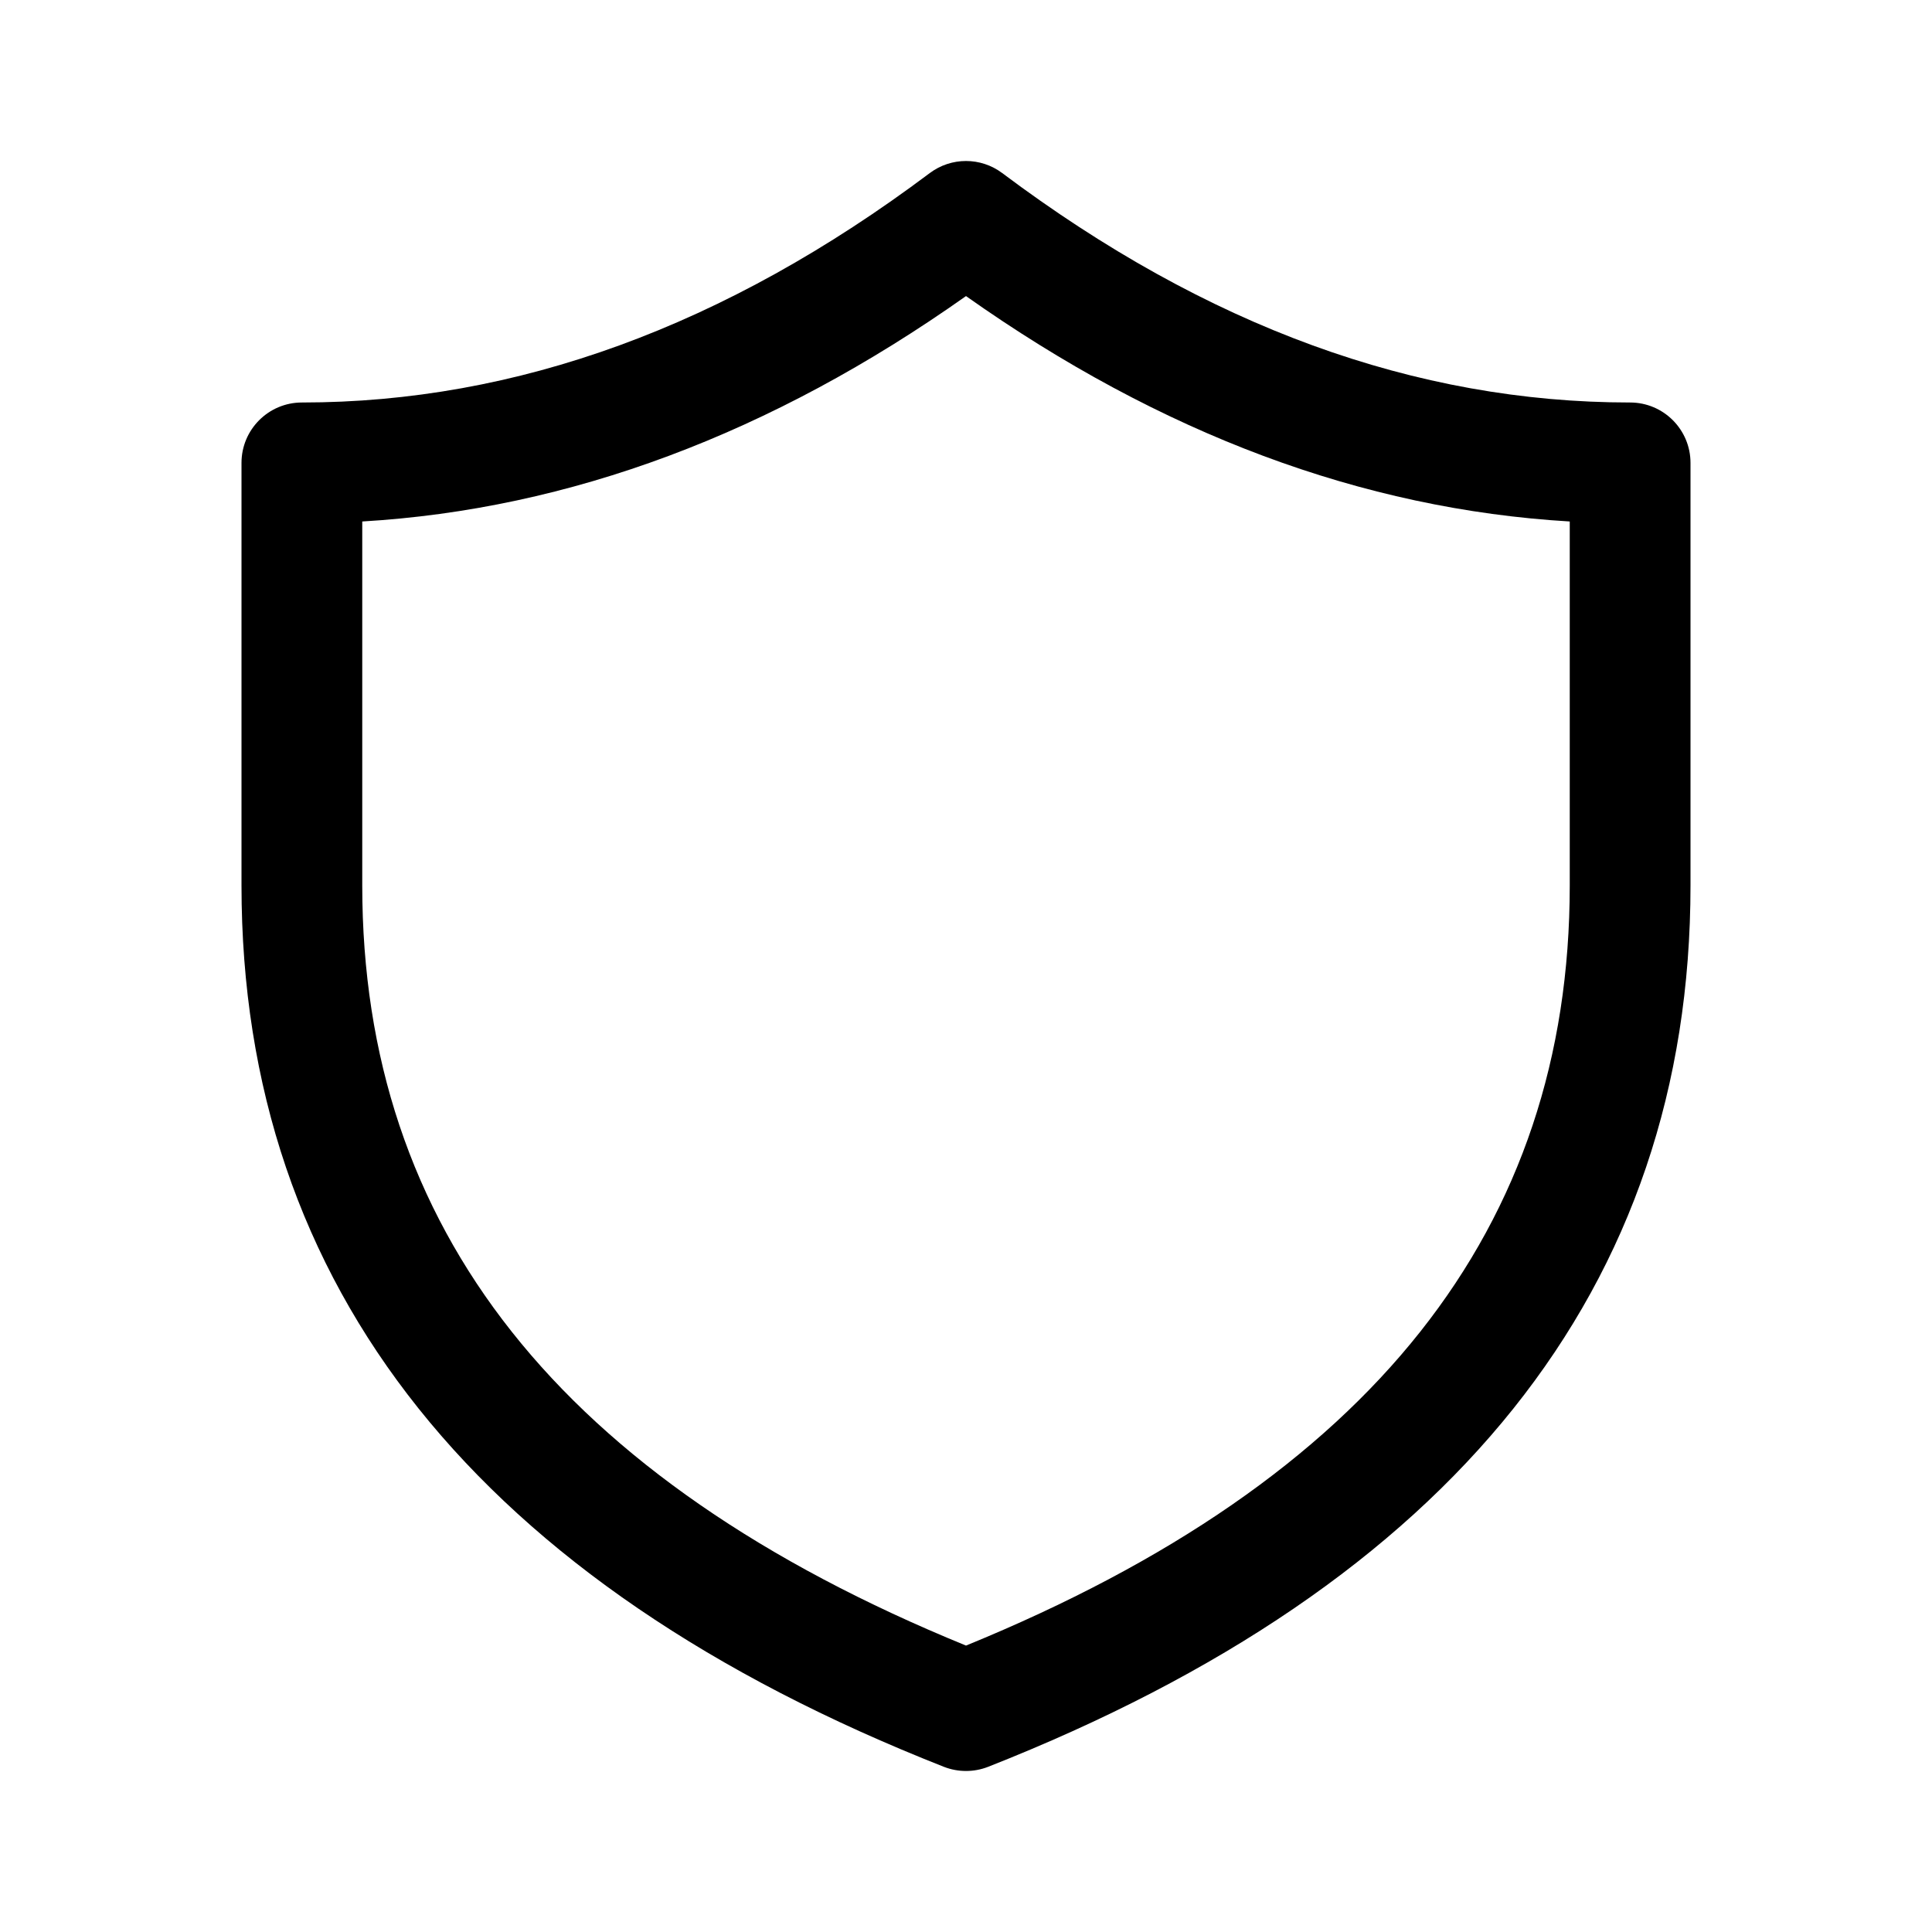
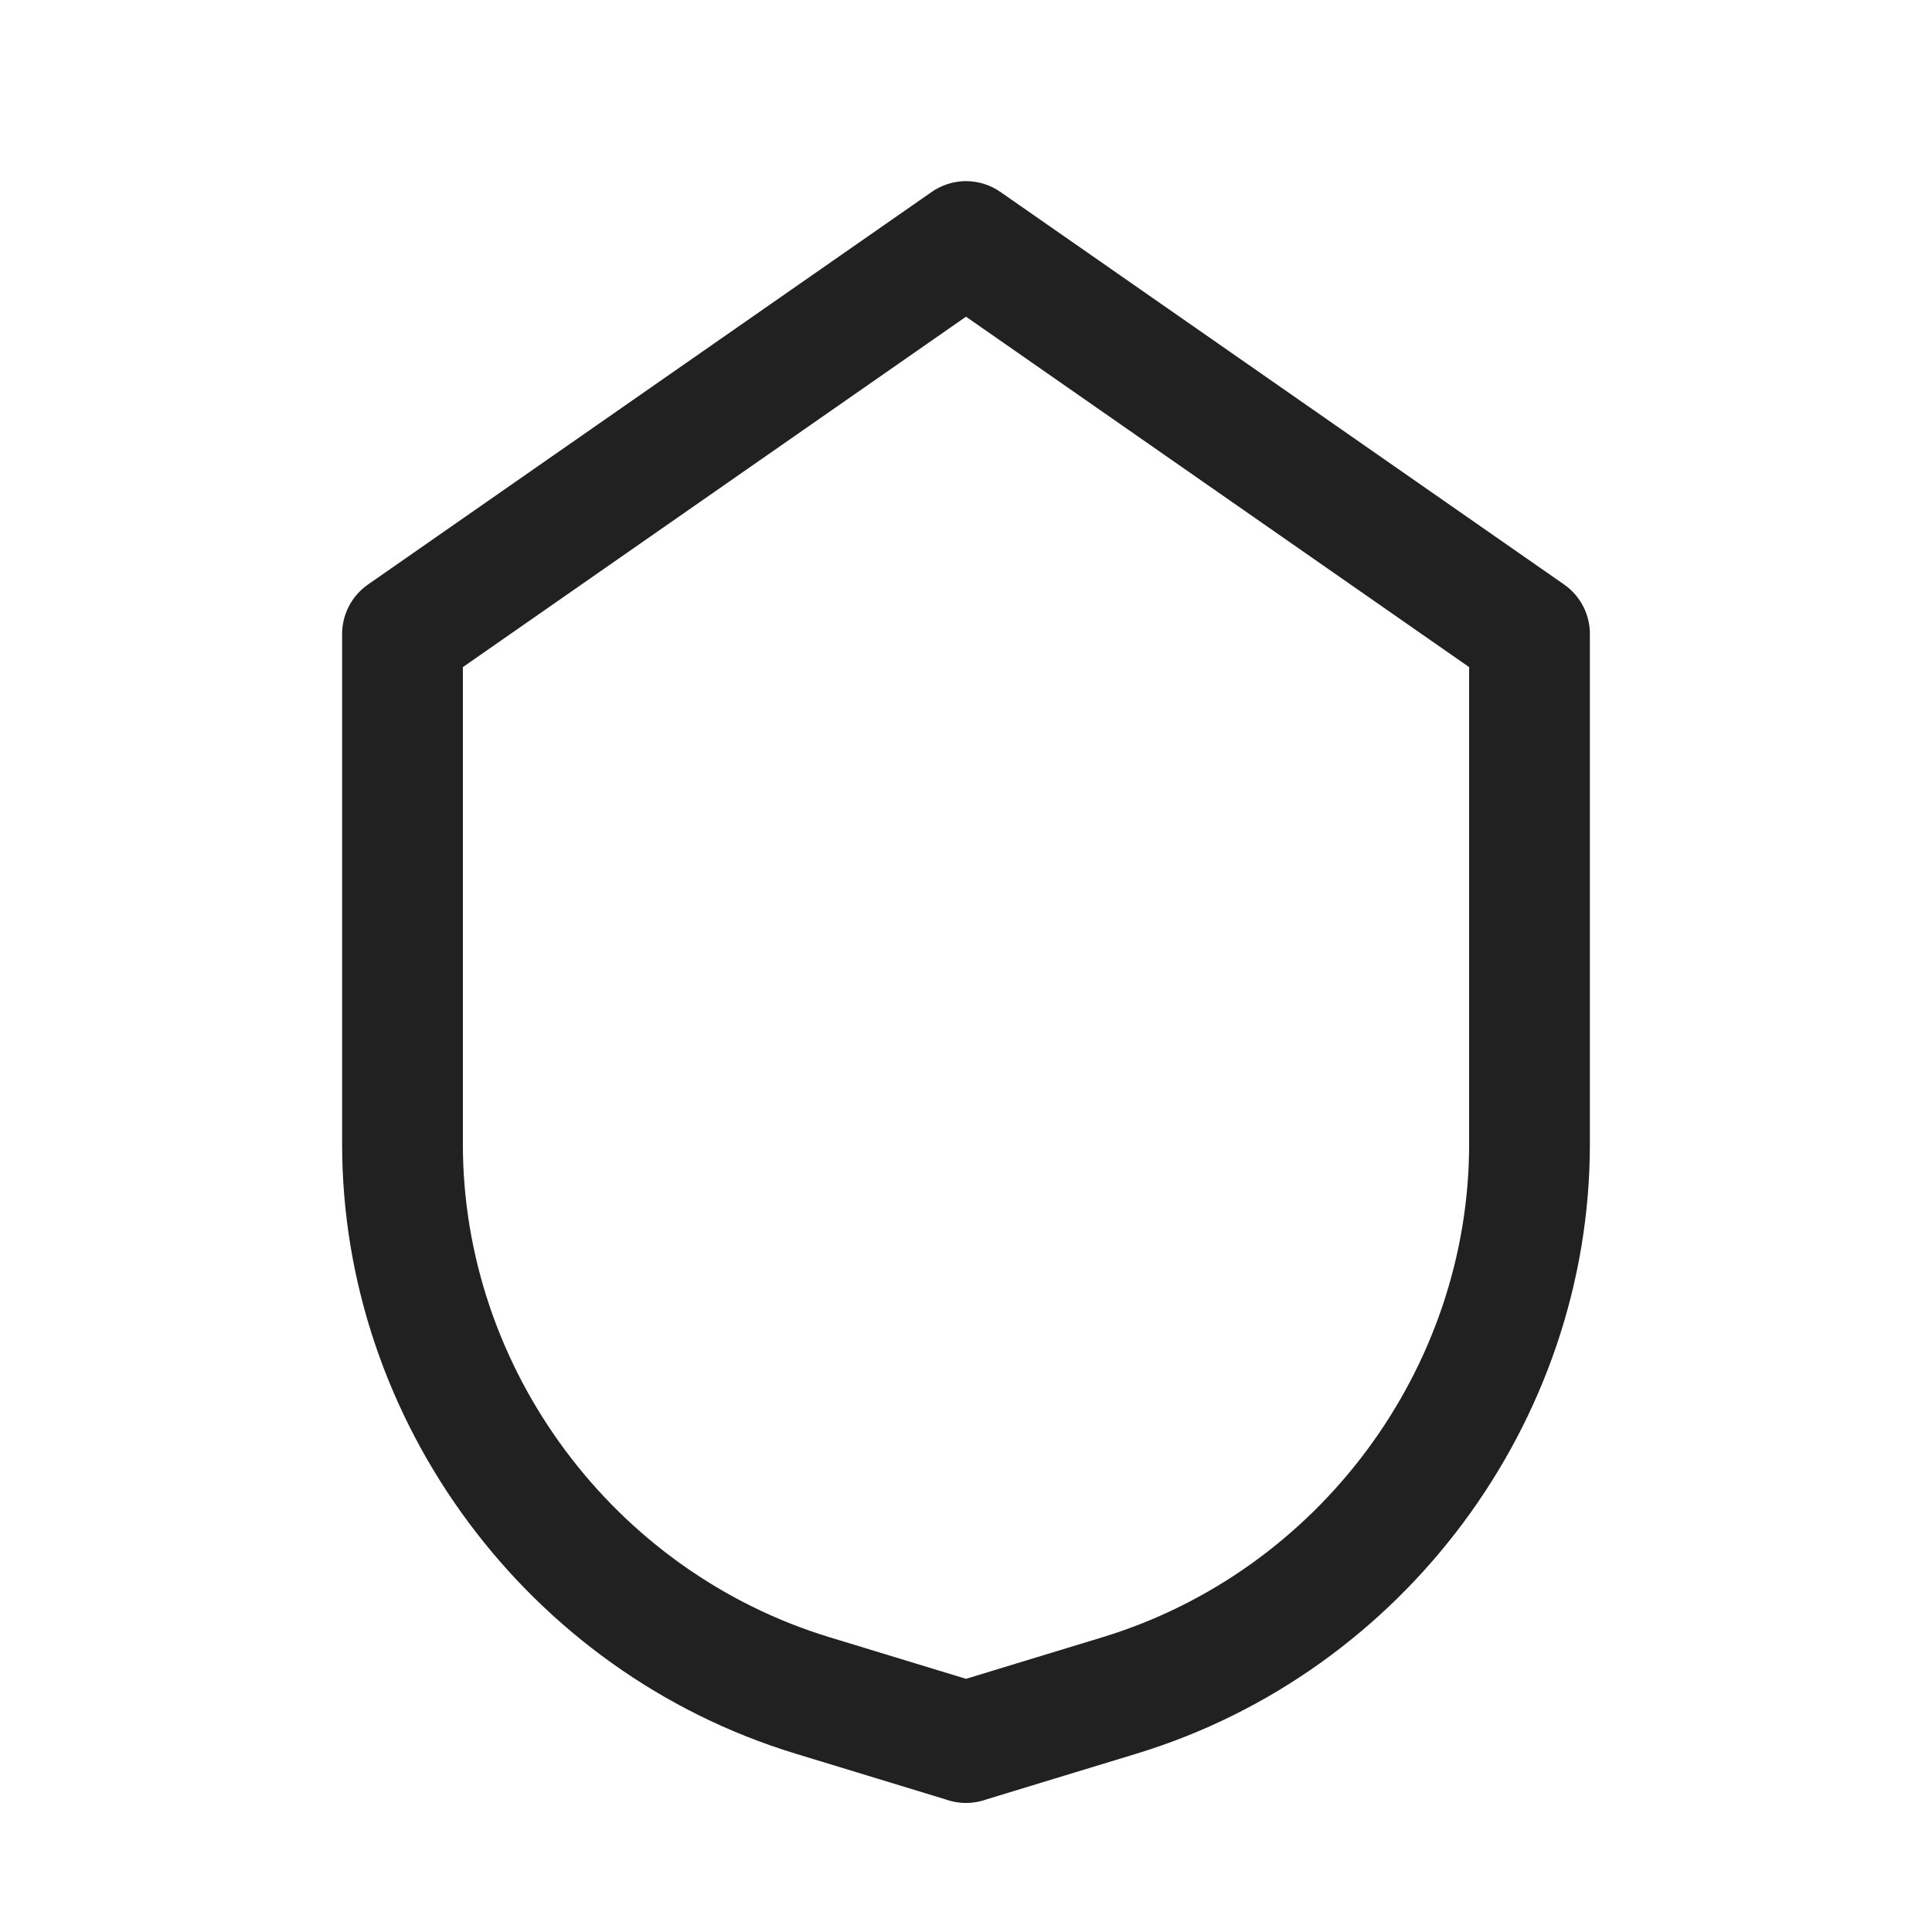
- <svg xmlns="http://www.w3.org/2000/svg" width="24" height="24" viewBox="0 0 24 24" fill="#000000">
-   <path d="M3 5.75C3 5.336 3.336 5 3.75 5C6.413 5 9.008 4.057 11.55 2.15C11.817 1.95 12.183 1.95 12.45 2.15C14.992 4.057 17.587 5 20.25 5C20.664 5 21 5.336 21 5.75V11C21 16.001 18.042 19.676 12.275 21.948C12.098 22.017 11.902 22.017 11.725 21.948C5.958 19.676 3 16.001 3 11V5.75ZM4.5 6.478V11C4.5 15.256 6.953 18.379 12 20.442C17.047 18.379 19.5 15.256 19.5 11V6.478C16.923 6.326 14.419 5.388 12 3.678C9.581 5.388 7.077 6.326 4.5 6.478Z" fill="#000000" />
+ <svg xmlns="http://www.w3.org/2000/svg" width="24" height="24" fill="none" viewBox="0 0 24 24">
+   <path d="M12 2.25a.75.75 0 0 1 .43.136l7 4.875A.75.75 0 0 1 19.75 7.9v6.314c0 3.448-2.312 6.56-5.63 7.57l-1.864.568a.75.75 0 0 1-.512 0l-1.863-.568c-3.318-1.01-5.631-4.122-5.631-7.57V7.9a.75.75 0 0 1 .32-.638l7-4.875A.75.75 0 0 1 12 2.25Zm0 1.684L5.75 8.287v5.927c0 2.79 1.871 5.308 4.557 6.125L12 20.855l1.693-.516c2.686-.817 4.557-3.335 4.557-6.125V8.287L12 3.934Z" fill="#212121" />
</svg>
